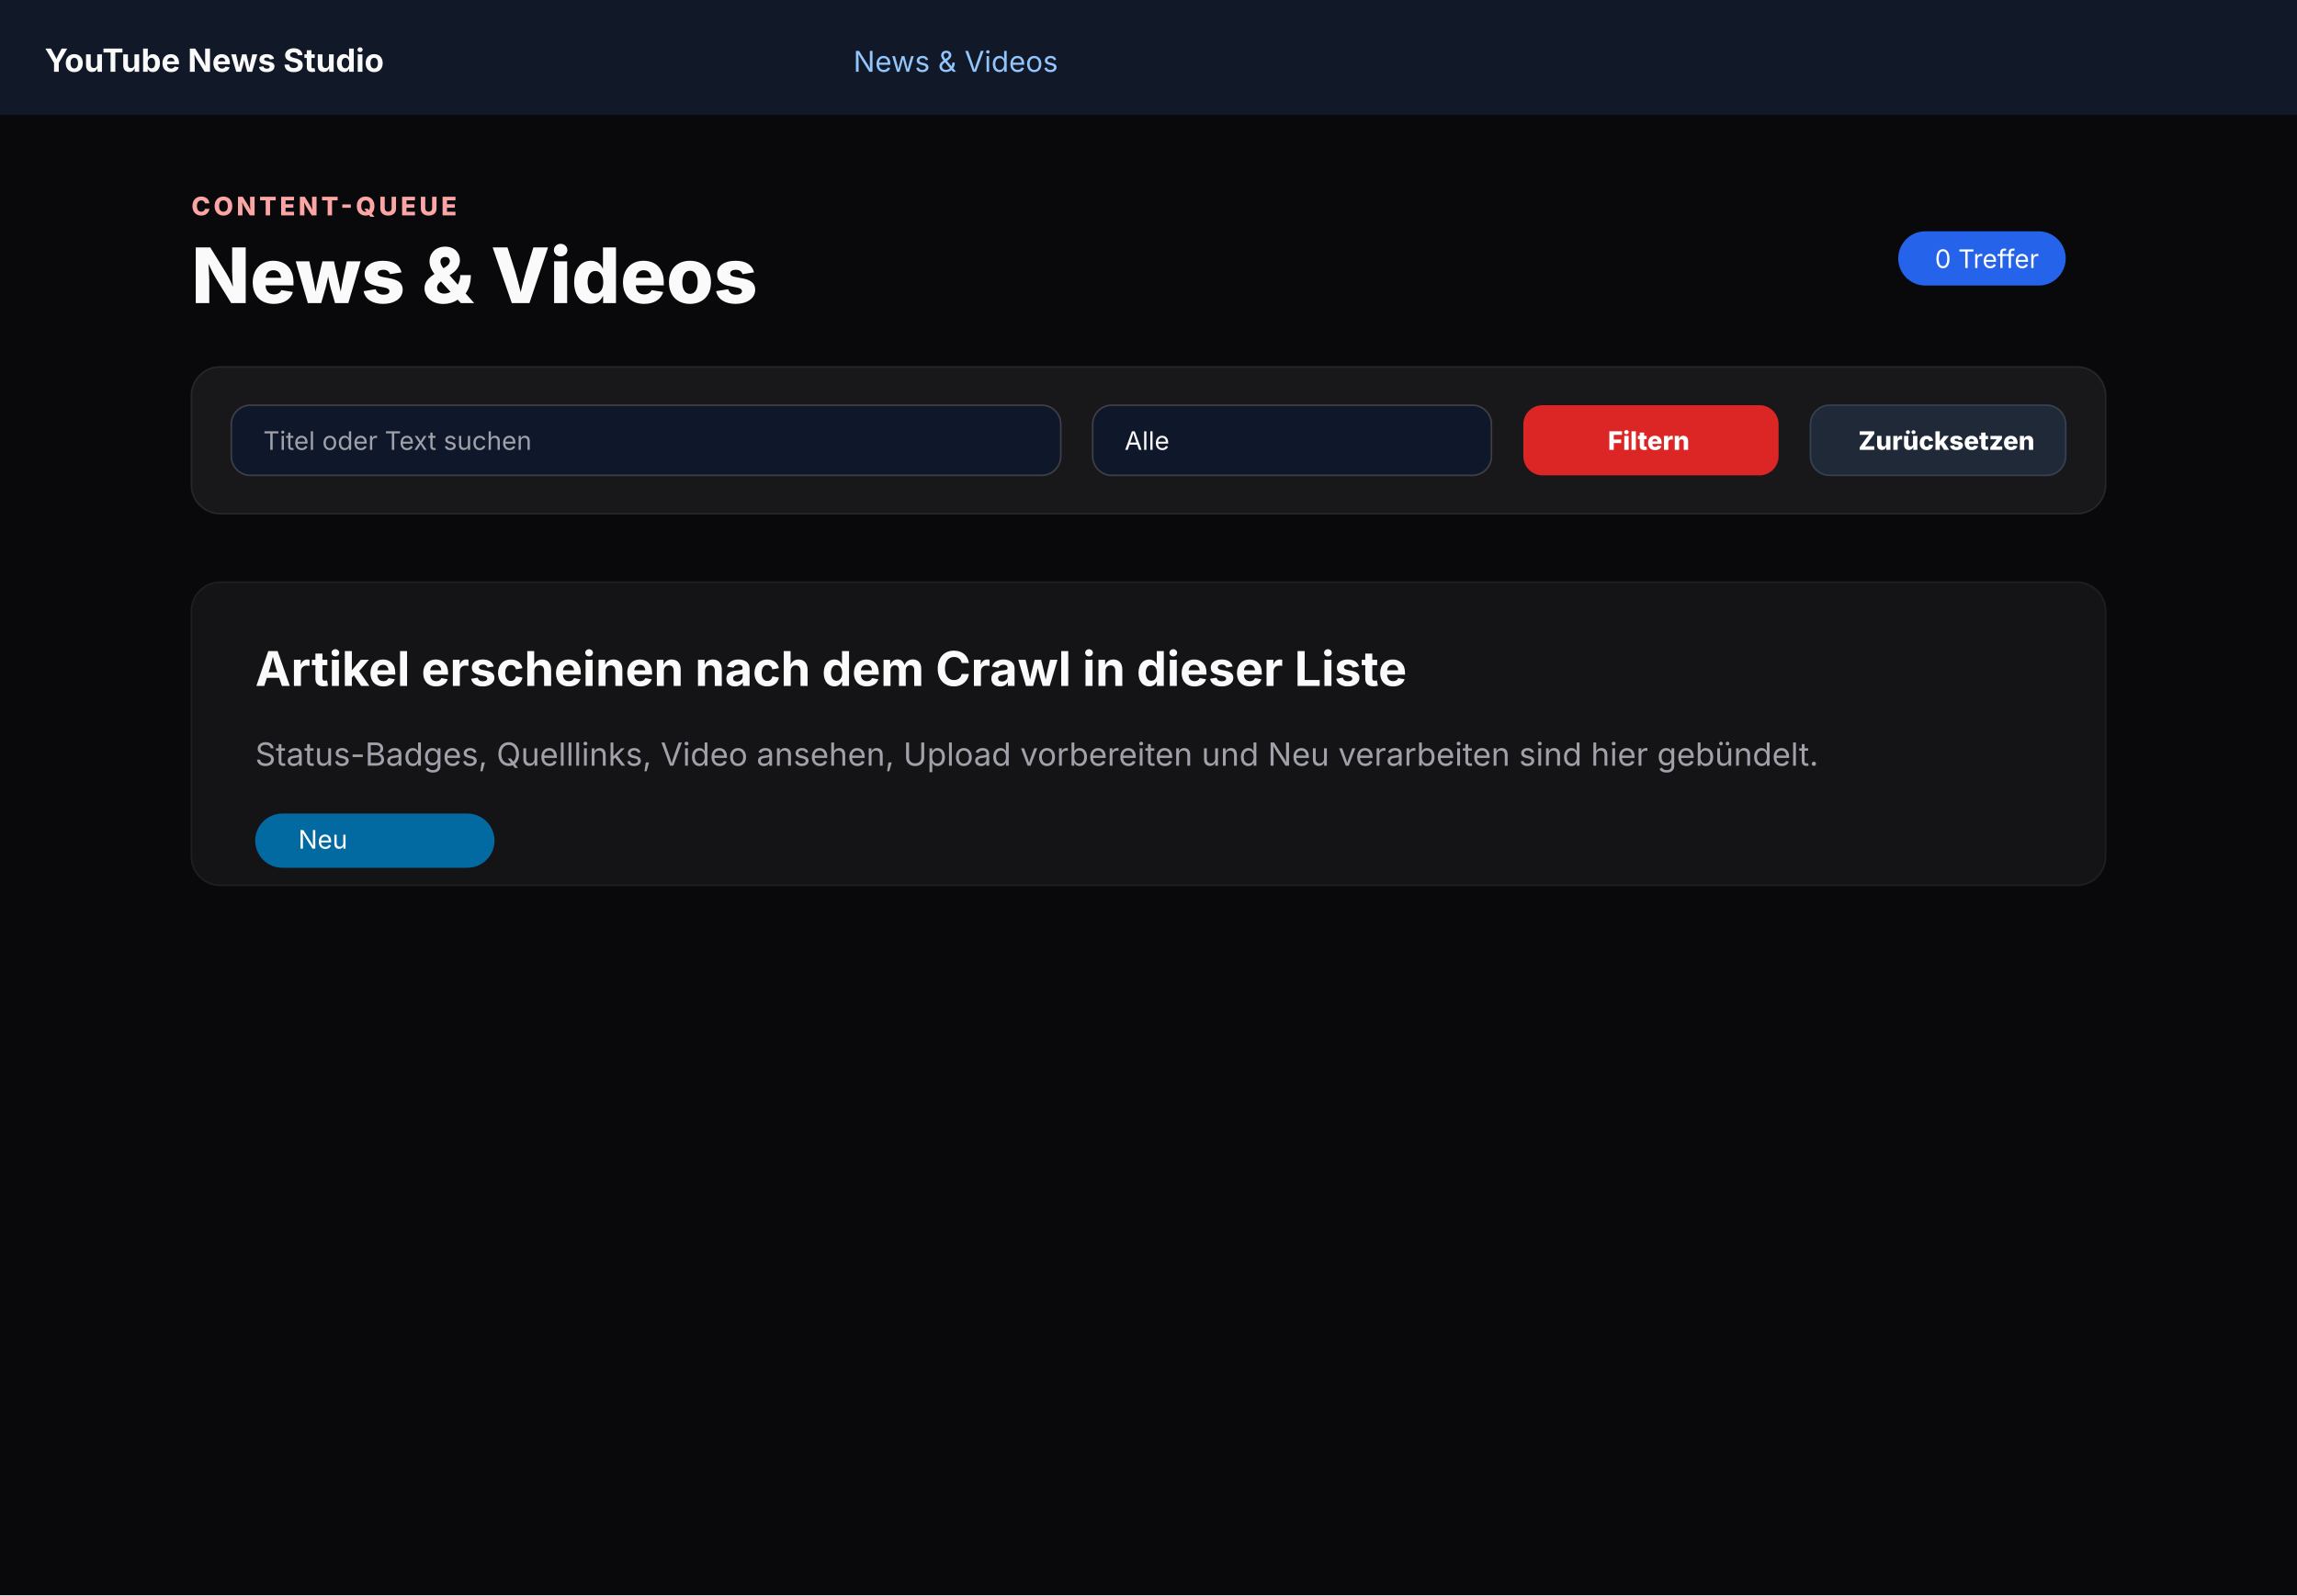
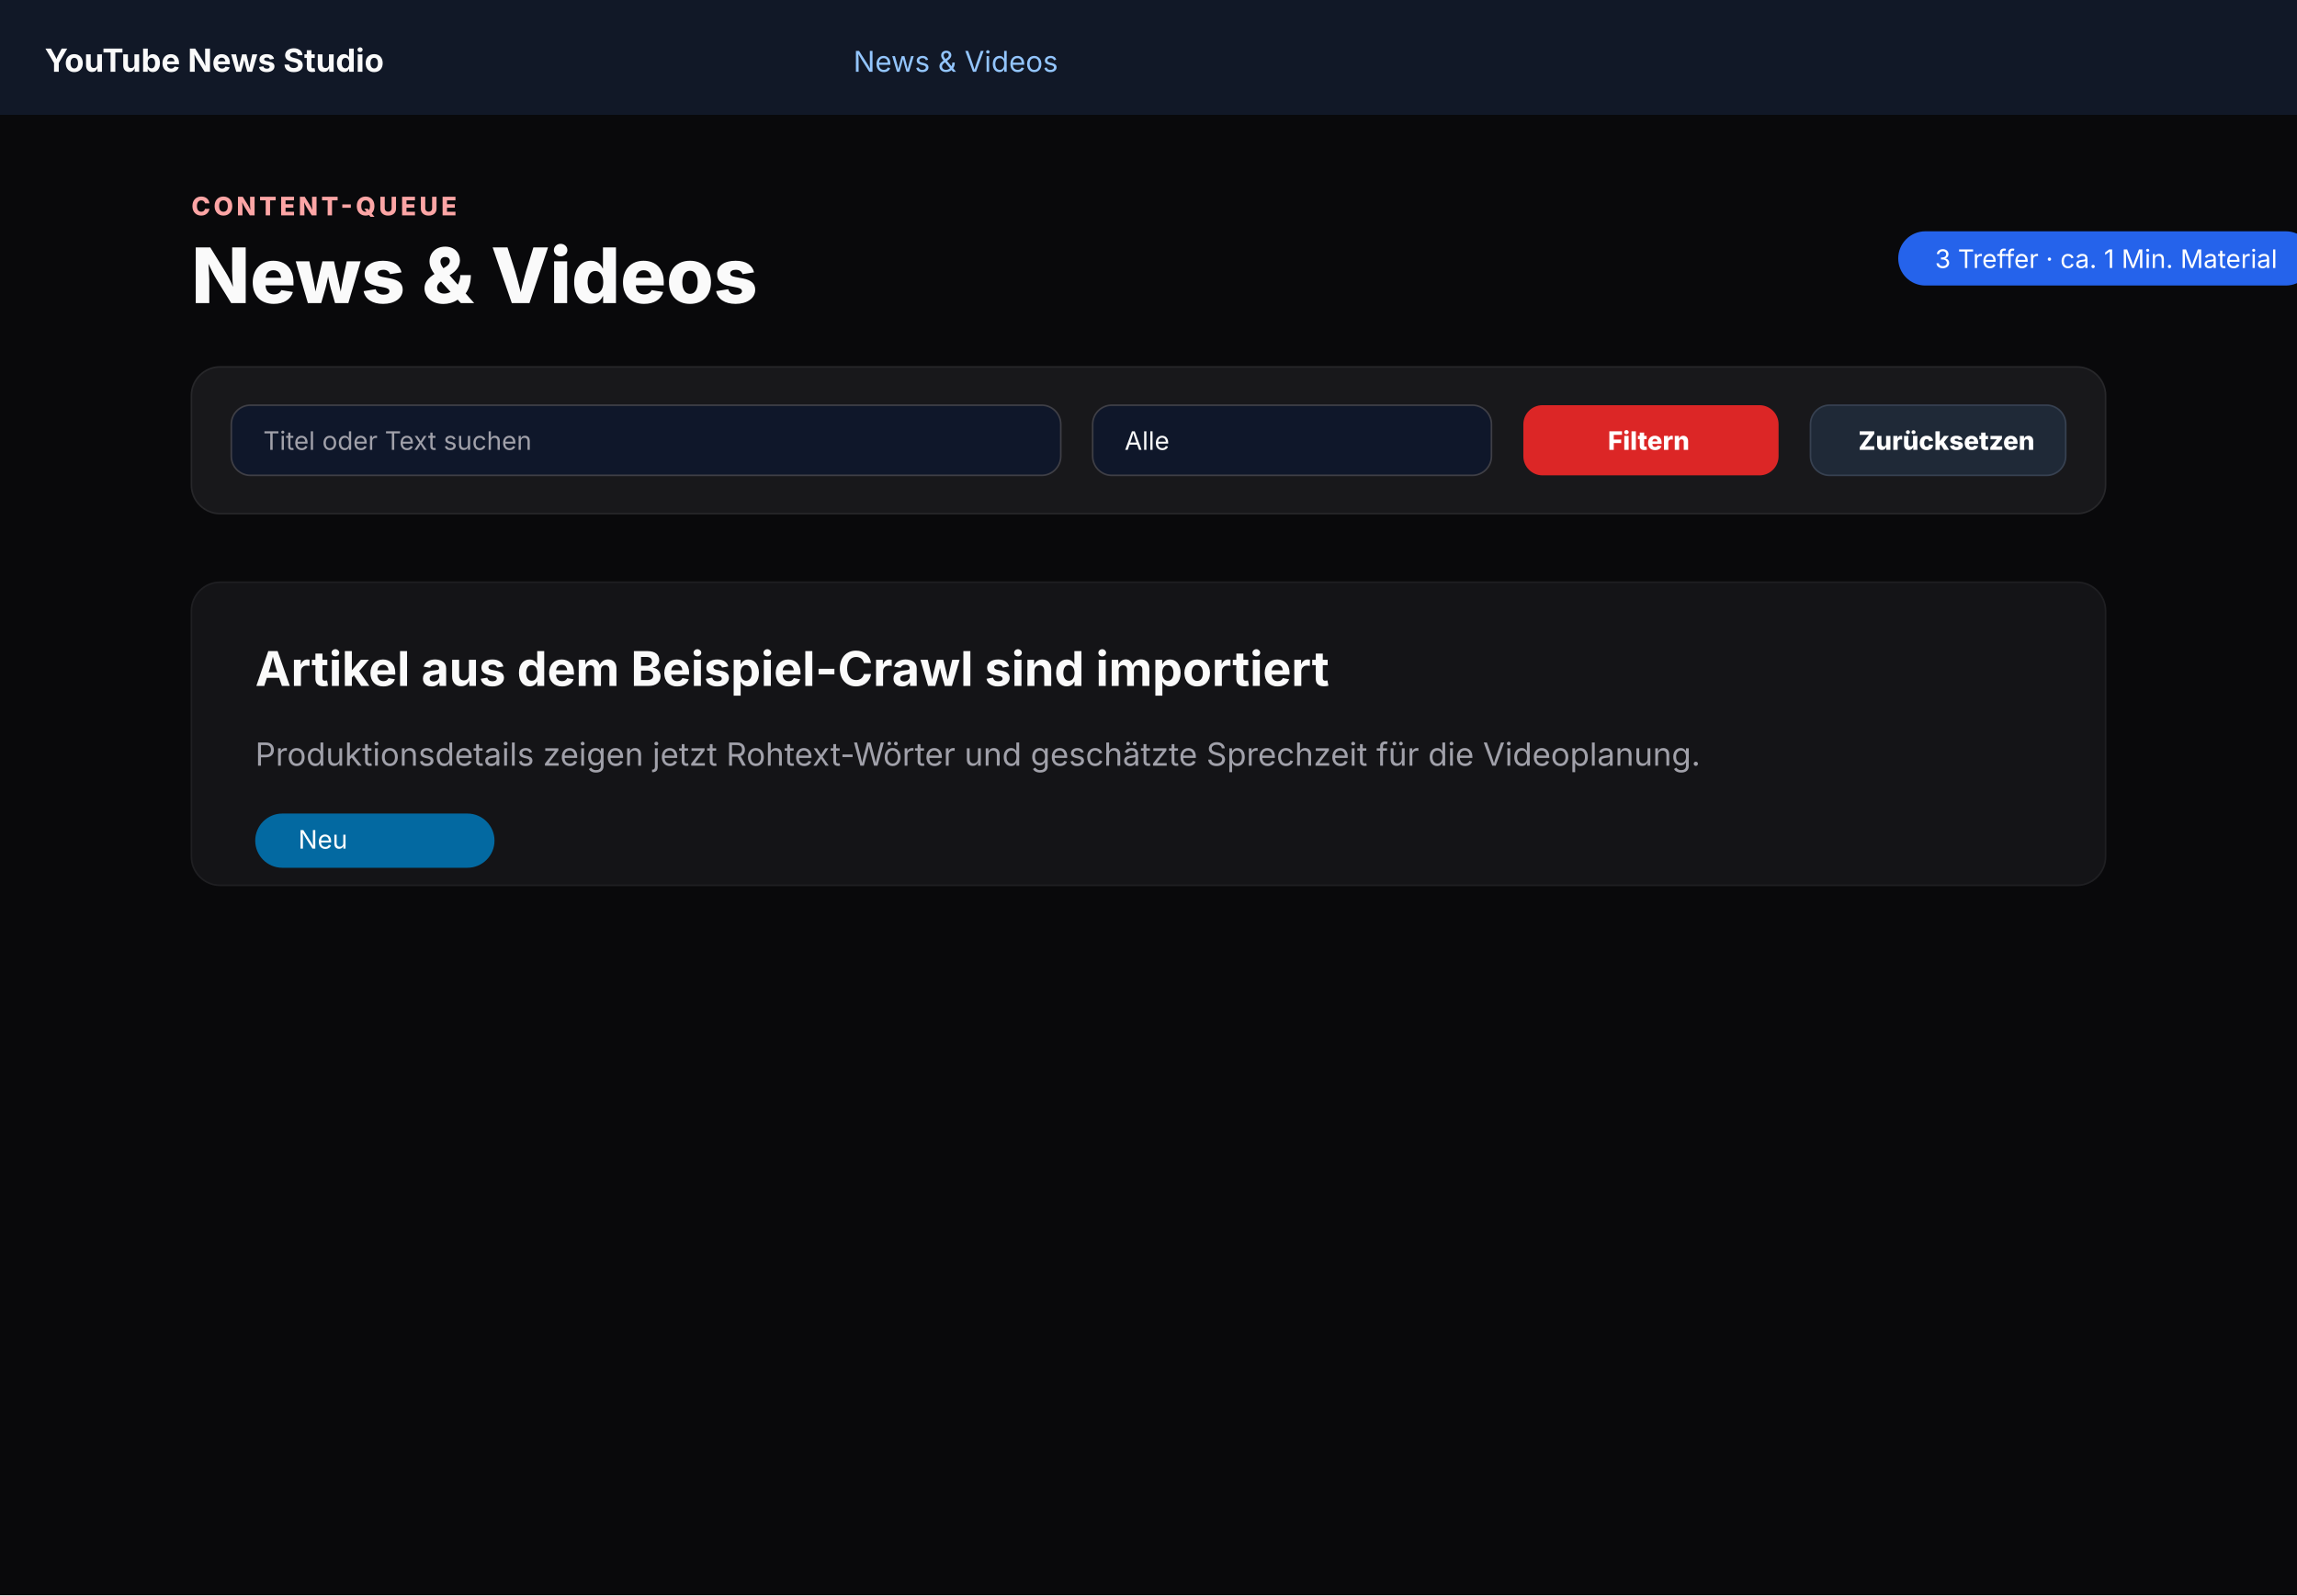
<svg xmlns="http://www.w3.org/2000/svg" width="1440" height="1000" viewBox="0 0 1440 1000" role="img" aria-labelledby="title desc">
  <rect width="1440" height="1000" fill="#09090b" />
  <rect y="0" width="1440" height="72" fill="#111827" />
  <g font-family="Inter,Arial,sans-serif">
    <text x="28" y="45" fill="#fafafa" font-size="20" font-weight="700">YouTube News Studio</text>
    <text x="535" y="45" fill="#93c5fd" font-size="18">News &amp; Videos</text>
    <text x="120" y="135" fill="#fca5a5" font-size="16" font-weight="800" letter-spacing="2">CONTENT-QUEUE</text>
    <text x="120" y="190" fill="#fafafa" font-size="48" font-weight="800">News &amp; Videos</text>
-     <rect x="1190" y="145" width="105" height="34" rx="17" fill="#2563eb" />
-     <text x="1213" y="168" fill="#fff" font-size="16">0 Treffer</text>
+     <rect x="1190" y="145" width="260" height="34" rx="17" fill="#2563eb" />
+     <text x="1213" y="168" fill="#fff" font-size="16">3 Treffer · ca. 1 Min. Material</text>
    <rect x="120" y="230" width="1200" height="92" rx="18" fill="#18181b" stroke="#27272a" />
    <rect x="145" y="254" width="520" height="44" rx="12" fill="#0f172a" stroke="#3f3f46" />
    <text x="165" y="282" fill="#a1a1aa" font-size="16">Titel oder Text suchen</text>
    <rect x="685" y="254" width="250" height="44" rx="12" fill="#0f172a" stroke="#3f3f46" />
    <text x="705" y="282" fill="#fafafa" font-size="16">Alle</text>
    <rect x="955" y="254" width="160" height="44" rx="12" fill="#dc2626" />
    <text x="1008" y="282" fill="#fff" font-size="16" font-weight="800">Filtern</text>
    <rect x="1135" y="254" width="160" height="44" rx="12" fill="#1f2937" stroke="#374151" />
    <text x="1165" y="282" fill="#fff" font-size="16" font-weight="800">Zurücksetzen</text>
    <rect x="120" y="365" width="1200" height="190" rx="18" fill="#18181b" stroke="#27272a" opacity=".75" />
-     <text x="160" y="430" fill="#fafafa" font-size="30" font-weight="700">Artikel erscheinen nach dem Crawl in dieser Liste</text>
-     <text x="160" y="480" fill="#a1a1aa" font-size="20">Status-Badges, Quelllinks, Video ansehen, Upload vorbereiten und Neu verarbeiten sind hier gebündelt.</text>
+     <text x="160" y="430" fill="#fafafa" font-size="30" font-weight="700">Artikel aus dem Beispiel-Crawl sind importiert</text>
+     <text x="160" y="480" fill="#a1a1aa" font-size="20">Produktionsdetails zeigen jetzt Rohtext-Wörter und geschätzte Sprechzeit für die Videoplanung.</text>
    <rect x="160" y="510" width="150" height="34" rx="17" fill="#0369a1" />
    <text x="187" y="532" fill="#fff" font-size="16">Neu</text>
  </g>
</svg>
